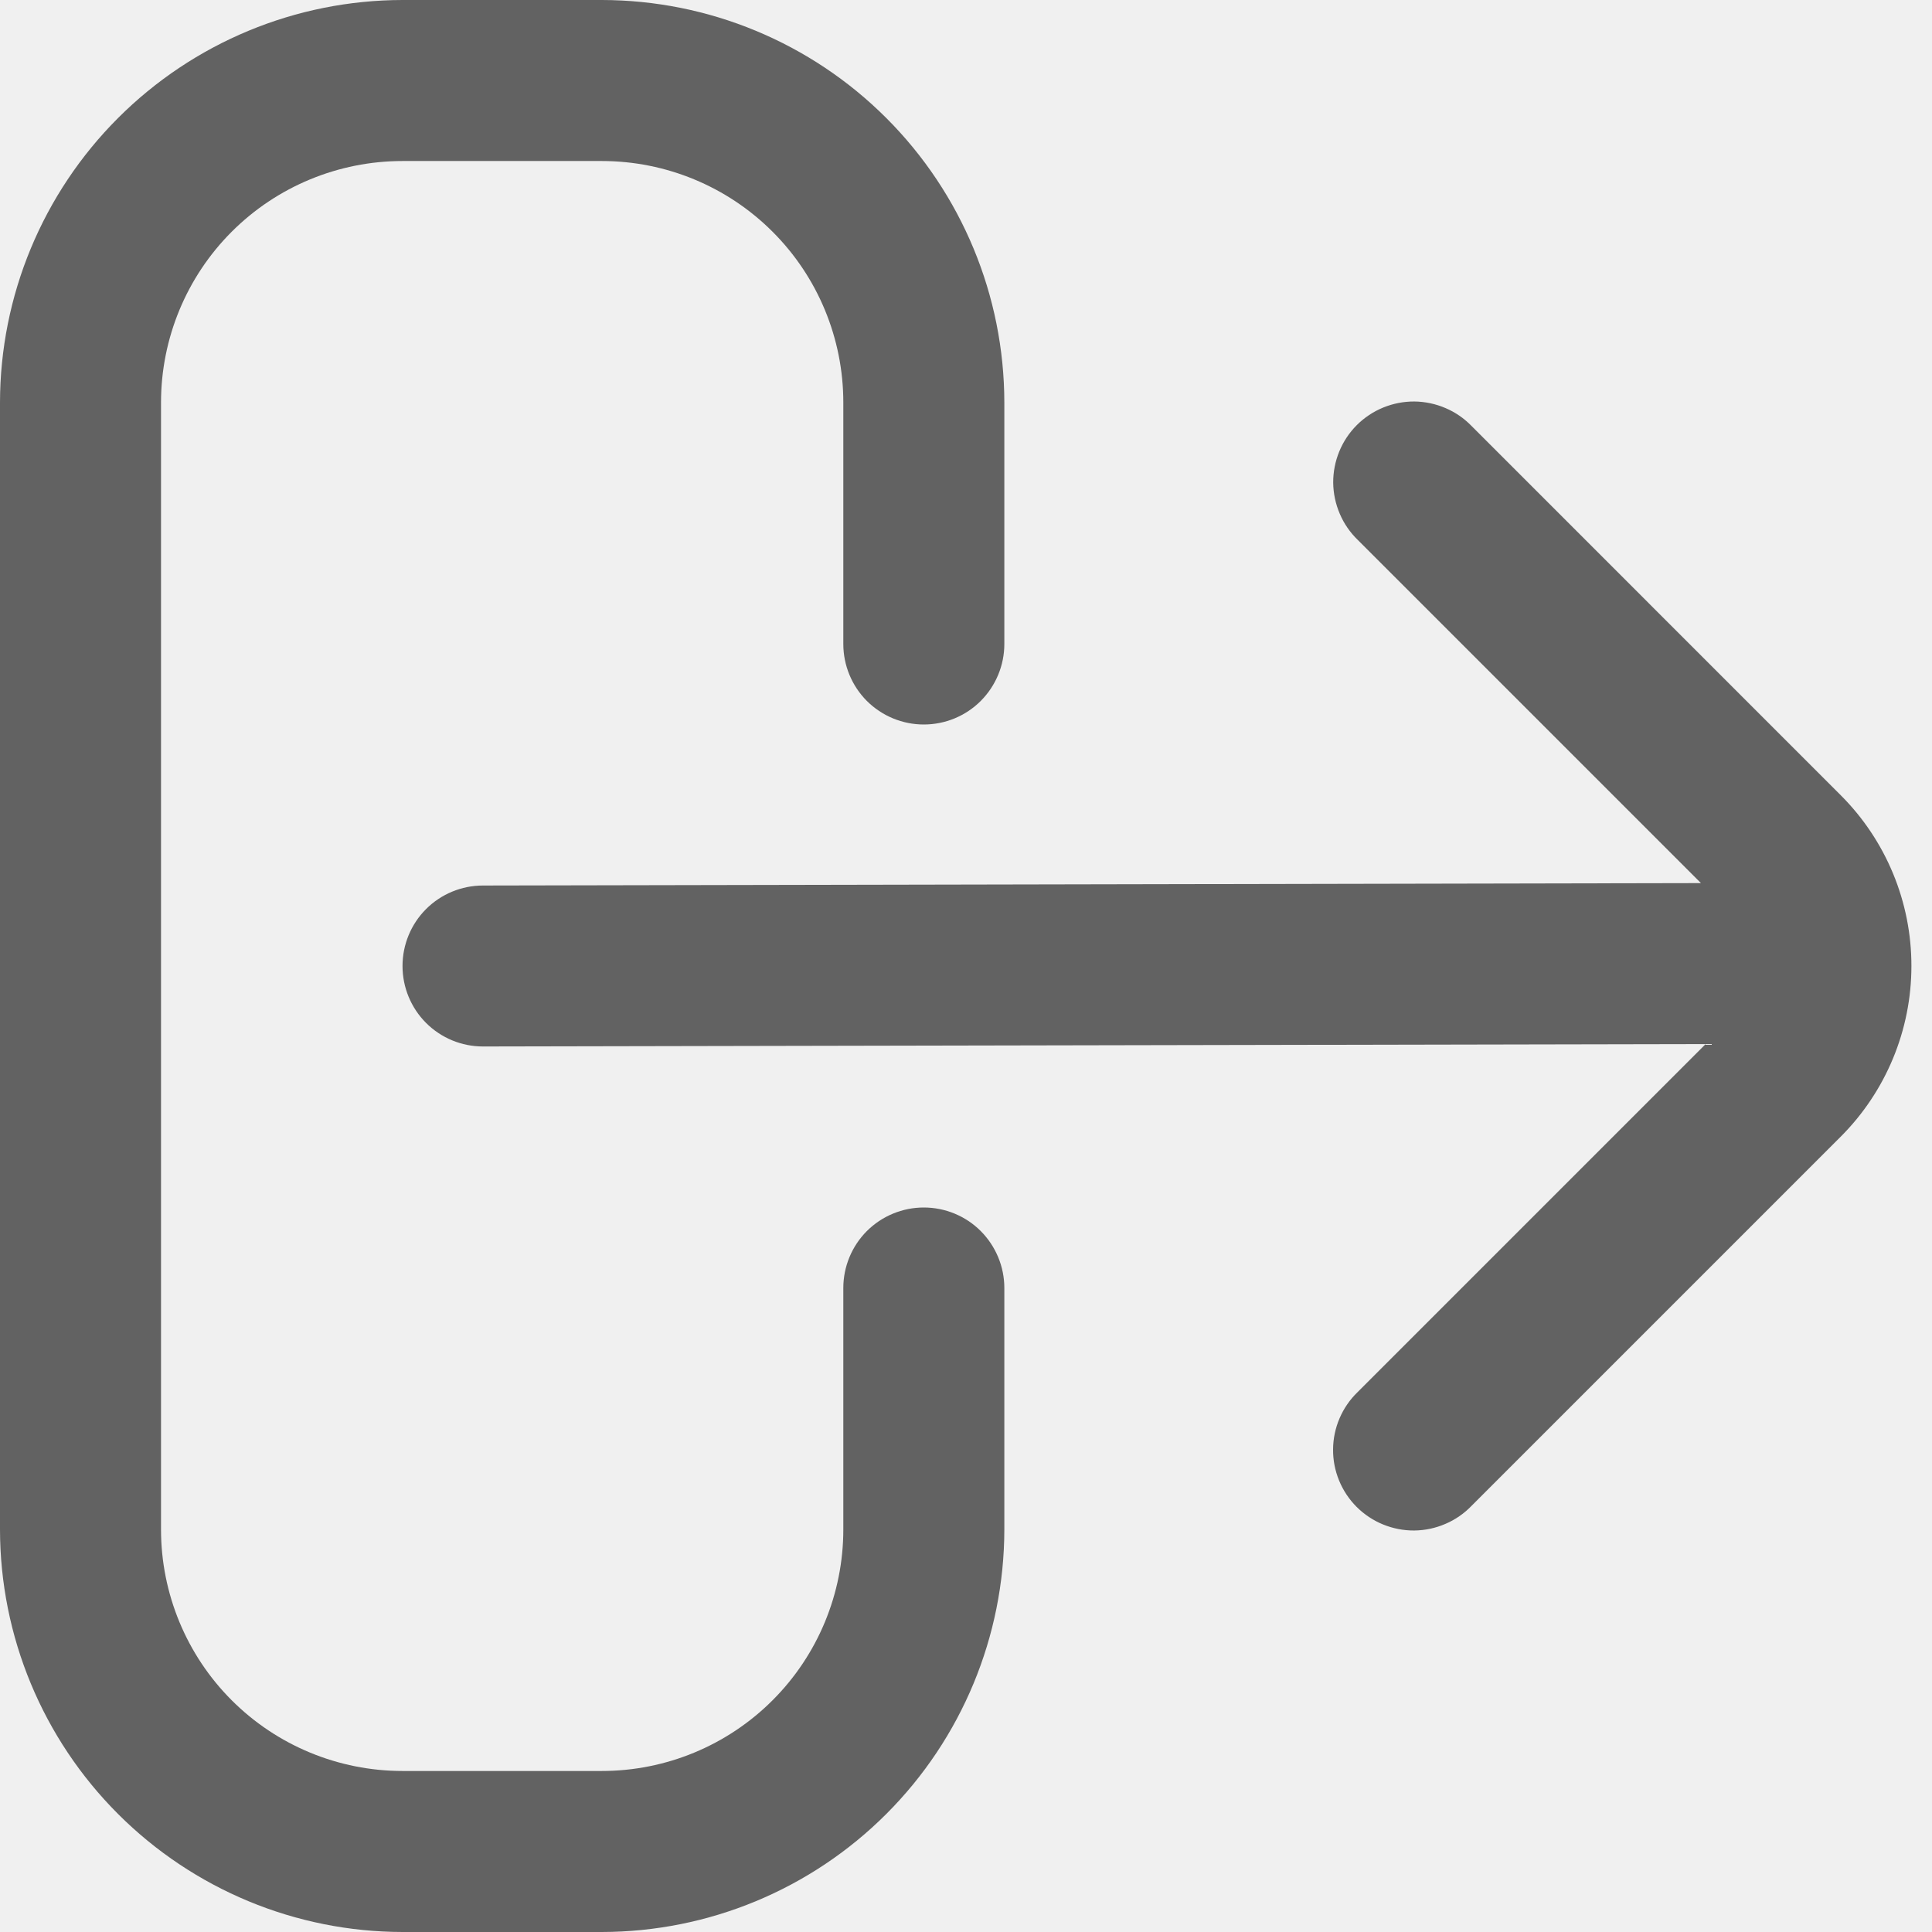
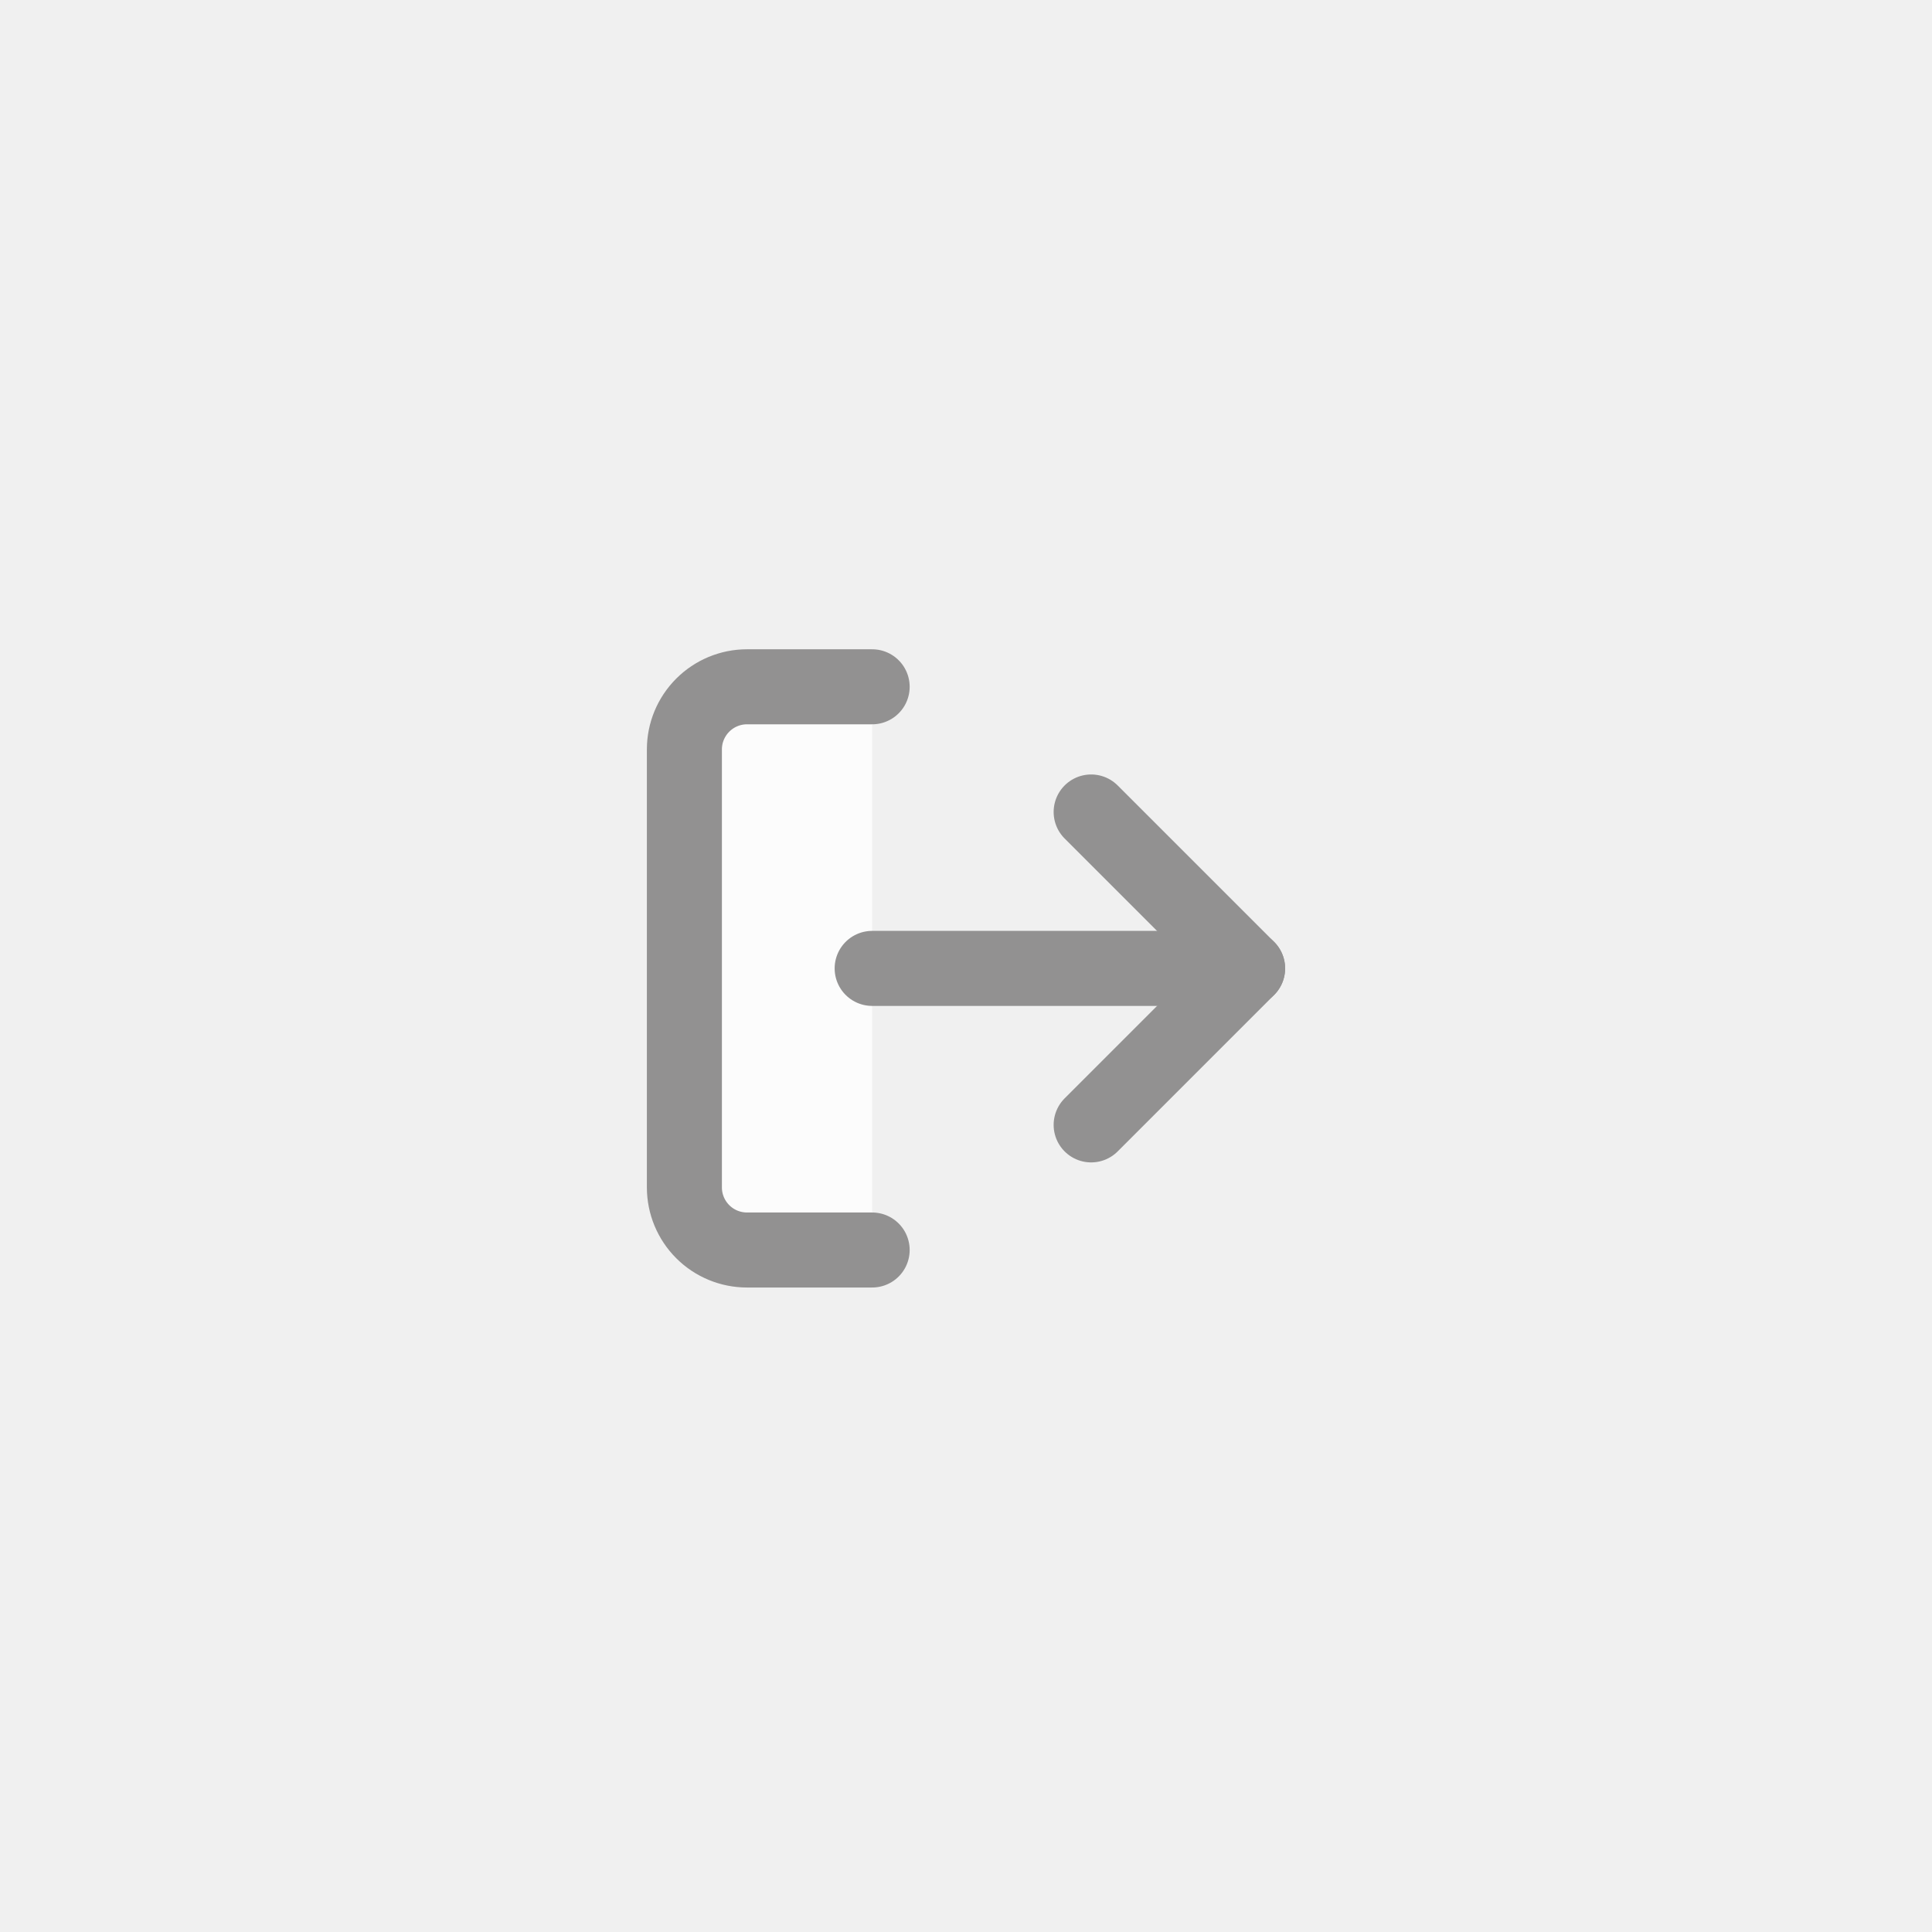
- <svg xmlns="http://www.w3.org/2000/svg" width="32" height="32" viewBox="0 0 32 32" fill="none">
-   <g clip-path="url(#clip0_3095_273)">
-     <path d="M15.301 20C14.948 20 14.609 20.14 14.358 20.39C14.108 20.641 13.968 20.98 13.968 21.333V25.333C13.968 26.394 13.547 27.412 12.796 28.162C12.046 28.912 11.029 29.333 9.968 29.333H6.667C5.606 29.333 4.588 28.912 3.838 28.162C3.088 27.412 2.667 26.394 2.667 25.333V6.667C2.667 5.606 3.088 4.588 3.838 3.838C4.588 3.088 5.606 2.667 6.667 2.667H9.968C11.029 2.667 12.046 3.088 12.796 3.838C13.547 4.588 13.968 5.606 13.968 6.667V10.667C13.968 11.02 14.108 11.359 14.358 11.61C14.609 11.86 14.948 12 15.301 12C15.655 12 15.994 11.86 16.244 11.61C16.494 11.359 16.635 11.02 16.635 10.667V6.667C16.633 4.899 15.93 3.205 14.68 1.955C13.43 0.705 11.736 0.002 9.968 0H6.667C4.899 0.002 3.205 0.705 1.955 1.955C0.705 3.205 0.002 4.899 0 6.667L0 25.333C0.002 27.101 0.705 28.795 1.955 30.045C3.205 31.295 4.899 31.998 6.667 32H9.968C11.736 31.998 13.43 31.295 14.68 30.045C15.93 28.795 16.633 27.101 16.635 25.333V21.333C16.635 20.98 16.494 20.641 16.244 20.39C15.994 20.14 15.655 20 15.301 20Z" fill="#626262" />
-     <path d="M30.489 13.172L24.375 7.057C24.252 6.93 24.105 6.828 23.942 6.759C23.779 6.689 23.604 6.652 23.427 6.65C23.25 6.649 23.075 6.683 22.911 6.75C22.747 6.817 22.598 6.916 22.473 7.041C22.348 7.166 22.249 7.315 22.182 7.479C22.115 7.643 22.081 7.818 22.082 7.995C22.084 8.172 22.121 8.347 22.191 8.51C22.26 8.673 22.362 8.82 22.489 8.943L28.173 14.627L8 14.667C7.646 14.667 7.307 14.807 7.057 15.057C6.807 15.307 6.667 15.646 6.667 16C6.667 16.354 6.807 16.693 7.057 16.943C7.307 17.193 7.646 17.333 8 17.333L28.251 17.293L22.487 23.057C22.359 23.18 22.258 23.327 22.188 23.49C22.118 23.653 22.081 23.828 22.08 24.005C22.078 24.182 22.112 24.357 22.179 24.521C22.246 24.685 22.345 24.834 22.47 24.959C22.595 25.084 22.744 25.183 22.908 25.25C23.072 25.317 23.247 25.351 23.425 25.35C23.602 25.348 23.777 25.311 23.939 25.241C24.102 25.172 24.249 25.07 24.372 24.943L30.487 18.828C31.237 18.078 31.659 17.061 31.659 16C31.66 14.94 31.239 13.922 30.489 13.172Z" fill="#626262" />
-   </g>
-   <defs>
-     <clipPath id="clip0_3095_273">
-       <rect width="32" height="32" fill="white" />
-     </clipPath>
-   </defs>
+ <svg xmlns="http://www.w3.org/2000/svg" width="54" height="54" viewBox="0 0 54 54" fill="none">
+   <path d="M24.377 34.938H20.878C20.415 34.938 19.97 34.754 19.642 34.426C19.314 34.098 19.129 33.653 19.129 33.189V20.945C19.129 20.482 19.314 20.037 19.642 19.709C19.97 19.381 20.415 19.196 20.878 19.196H24.377" fill="#FCFCFC" />
+   <path d="M24.377 34.938H20.878C20.415 34.938 19.97 34.754 19.642 34.426C19.314 34.098 19.129 33.653 19.129 33.189V20.945C19.129 20.482 19.314 20.037 19.642 19.709C19.97 19.381 20.415 19.196 20.878 19.196H24.377" stroke="#929191" stroke-width="2.097" stroke-linecap="round" stroke-linejoin="round" />
+   <path d="M30.498 31.441L34.871 27.068L30.498 22.695" stroke="#929191" stroke-width="2.097" stroke-linecap="round" stroke-linejoin="round" />
+   <path d="M34.871 27.067H24.377" stroke="#929191" stroke-width="2.097" stroke-linecap="round" stroke-linejoin="round" />
</svg>
